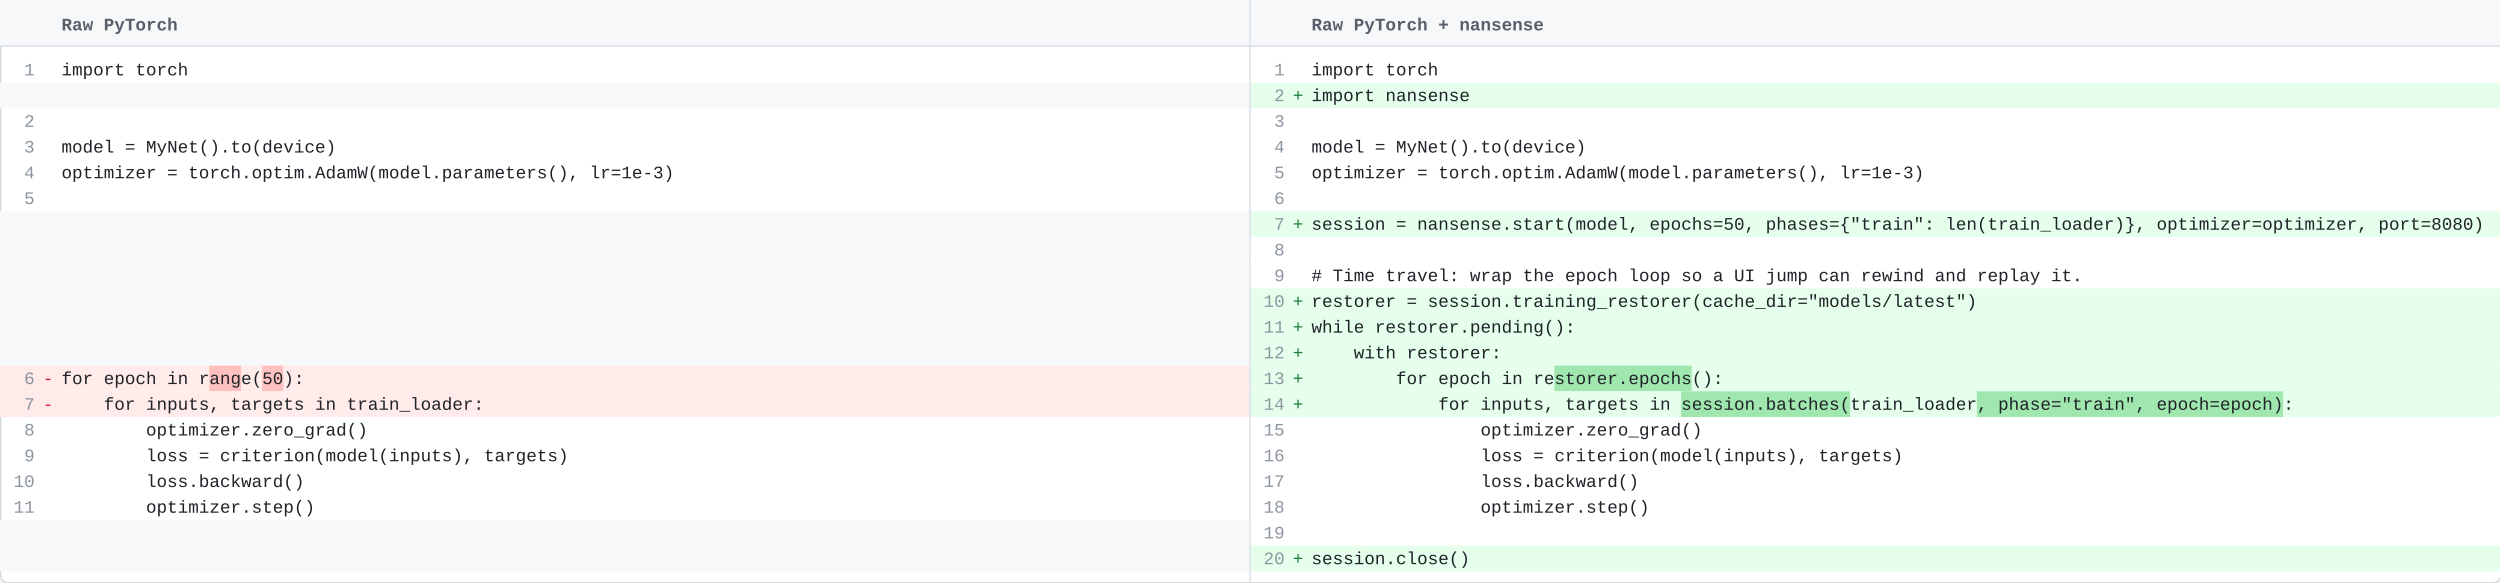
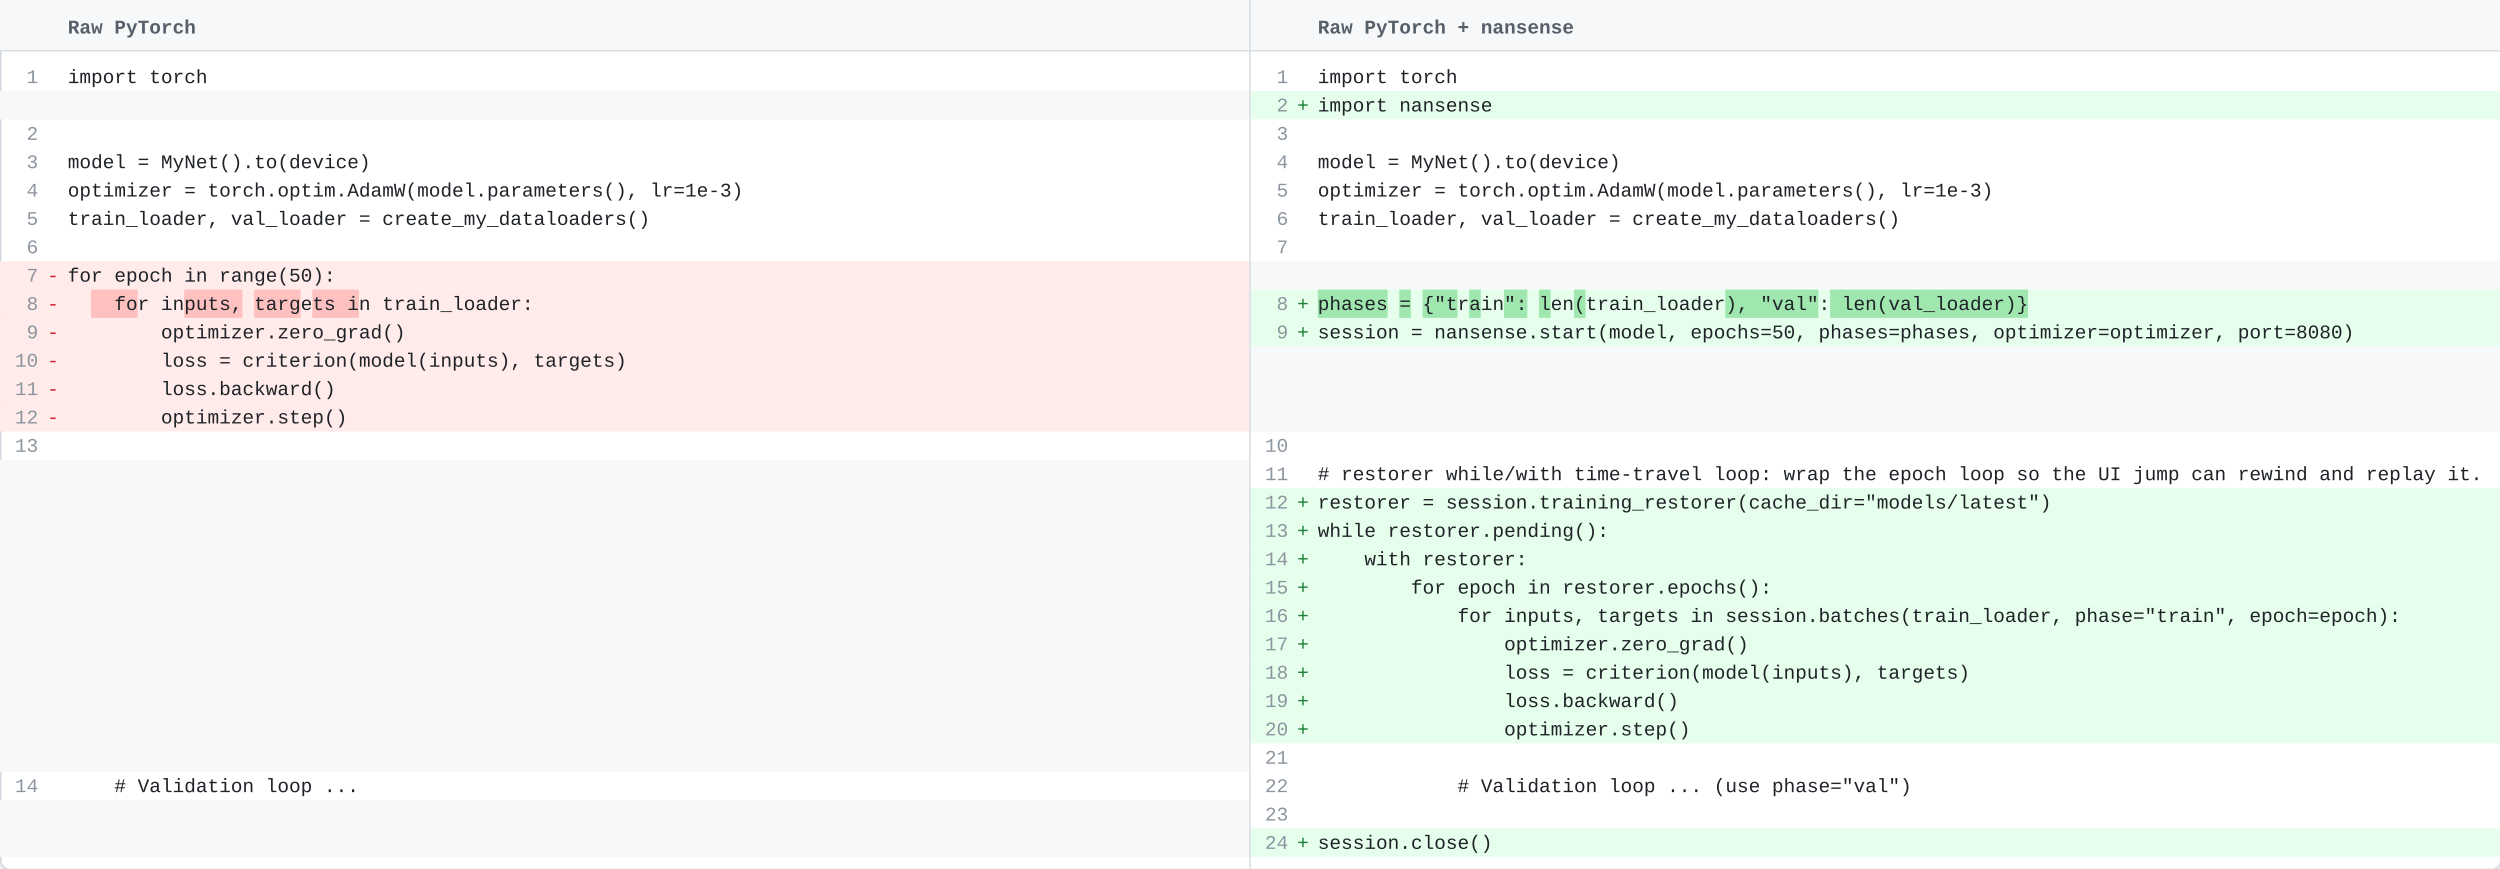
- <svg xmlns="http://www.w3.org/2000/svg" width="1846.4" height="430.0" viewBox="0 0 1846.4 430.0" font-family="ui-monospace, SFMono-Regular, Menlo, Consolas, 'Liberation Mono', monospace" font-size="13.0">
+ <svg xmlns="http://www.w3.org/2000/svg" width="1674.8" height="582.0" viewBox="0 0 1674.8 582.0" font-family="ui-monospace, SFMono-Regular, Menlo, Consolas, 'Liberation Mono', monospace" font-size="13.0">
  <style>
    .card { fill: #ffffff; stroke: #d0d7de; }
    .header { fill: #f6f8fa; }
    .rule { stroke: #d8dee4; stroke-width: 1; }
    .hdr { fill: #57606a; font-weight: 600; }
    .code { fill: #1f2328; }
    .gutter { fill: #8c959f; }
    .empty { fill: #f6f8fa; }
    .del-line { fill: #ffebe9; }
    .del-char { fill: #ffc1bf; }
    .add-line { fill: #e6ffec; }
    .add-char { fill: #a0e7af; }
    .sign-del { fill: #cf222e; }
    .sign-add { fill: #1a7f37; }
    @media (prefers-color-scheme: dark) {
      .card { fill: #0d1117; stroke: #30363d; }
      .header { fill: #161b22; }
      .rule { stroke: #21262d; }
      .hdr { fill: #8b949e; }
      .code { fill: #e6edf3; }
      .gutter { fill: #6e7681; }
      .empty { fill: #161b22; }
      .del-line { fill: #3c181b; }
      .del-char { fill: #6a2b2f; }
      .add-line { fill: #122a1d; }
      .add-char { fill: #1f5c33; }
      .sign-del { fill: #f85149; }
      .sign-add { fill: #3fb950; }
    }
  </style>
-   <rect x="0.5" y="0.5" width="1846.4" height="430.0" rx="6" class="card" />
-   <rect x="0.0" y="61.00" width="923.2" height="19.0" class="empty" />
-   <rect x="923.2" y="61.00" width="923.2" height="19.0" class="add-line" />
-   <rect x="0.0" y="156.00" width="923.2" height="19.0" class="empty" />
-   <rect x="923.2" y="156.00" width="923.2" height="19.0" class="add-line" />
-   <rect x="0.0" y="175.00" width="923.2" height="19.0" class="empty" />
-   <rect x="0.0" y="194.00" width="923.2" height="19.0" class="empty" />
-   <rect x="0.0" y="213.00" width="923.2" height="19.0" class="empty" />
-   <rect x="923.2" y="213.00" width="923.2" height="19.0" class="add-line" />
-   <rect x="0.0" y="232.00" width="923.2" height="19.0" class="empty" />
-   <rect x="923.2" y="232.00" width="923.2" height="19.0" class="add-line" />
-   <rect x="0.0" y="251.00" width="923.2" height="19.0" class="empty" />
-   <rect x="923.2" y="251.00" width="923.2" height="19.0" class="add-line" />
-   <rect x="0.0" y="270.00" width="923.2" height="19.0" class="del-line" />
-   <rect x="154.6" y="270.00" width="23.4" height="19.0" class="del-char" />
-   <rect x="193.6" y="270.00" width="15.6" height="19.0" class="del-char" />
-   <rect x="923.2" y="270.00" width="923.2" height="19.0" class="add-line" />
-   <rect x="1148.0" y="270.00" width="101.4" height="19.0" class="add-char" />
-   <rect x="0.0" y="289.00" width="923.2" height="19.0" class="del-line" />
-   <rect x="923.2" y="289.00" width="923.2" height="19.0" class="add-line" />
-   <rect x="1241.6" y="289.00" width="124.8" height="19.0" class="add-char" />
-   <rect x="1460.0" y="289.00" width="226.2" height="19.0" class="add-char" />
-   <rect x="0.0" y="384.00" width="923.2" height="19.0" class="empty" />
-   <rect x="0.0" y="403.00" width="923.2" height="19.0" class="empty" />
-   <rect x="923.2" y="403.00" width="923.2" height="19.0" class="add-line" />
-   <rect x="0" y="0" width="1846.4" height="34.0" class="header" />
-   <line x1="0" y1="34.0" x2="1846.4" y2="34.0" class="rule" />
-   <line x1="923.2" y1="0" x2="923.2" y2="430.0" class="rule" />
+   <rect x="0.5" y="0.5" width="1674.8" height="582.0" rx="6" class="card" />
+   <rect x="0.0" y="61.00" width="837.4" height="19.0" class="empty" />
+   <rect x="837.4" y="61.00" width="837.4" height="19.0" class="add-line" />
+   <rect x="0.0" y="175.00" width="837.4" height="19.0" class="del-line" />
+   <rect x="837.4" y="175.00" width="837.4" height="19.0" class="empty" />
+   <rect x="0.0" y="194.00" width="837.4" height="19.0" class="del-line" />
+   <rect x="61.0" y="194.00" width="31.2" height="19.0" class="del-char" />
+   <rect x="123.4" y="194.00" width="39.0" height="19.0" class="del-char" />
+   <rect x="170.2" y="194.00" width="31.2" height="19.0" class="del-char" />
+   <rect x="209.2" y="194.00" width="31.2" height="19.0" class="del-char" />
+   <rect x="837.4" y="194.00" width="837.4" height="19.0" class="add-line" />
+   <rect x="882.8" y="194.00" width="46.8" height="19.0" class="add-char" />
+   <rect x="937.4" y="194.00" width="7.8" height="19.0" class="add-char" />
+   <rect x="953.0" y="194.00" width="23.4" height="19.0" class="add-char" />
+   <rect x="984.2" y="194.00" width="7.8" height="19.0" class="add-char" />
+   <rect x="1007.6" y="194.00" width="15.6" height="19.0" class="add-char" />
+   <rect x="1031.0" y="194.00" width="7.8" height="19.0" class="add-char" />
+   <rect x="1054.4" y="194.00" width="7.8" height="19.0" class="add-char" />
+   <rect x="1155.8" y="194.00" width="62.4" height="19.0" class="add-char" />
+   <rect x="1226.0" y="194.00" width="132.6" height="19.0" class="add-char" />
+   <rect x="0.0" y="213.00" width="837.4" height="19.0" class="del-line" />
+   <rect x="837.4" y="213.00" width="837.4" height="19.0" class="add-line" />
+   <rect x="0.0" y="232.00" width="837.4" height="19.0" class="del-line" />
+   <rect x="837.4" y="232.00" width="837.4" height="19.0" class="empty" />
+   <rect x="0.0" y="251.00" width="837.4" height="19.0" class="del-line" />
+   <rect x="837.4" y="251.00" width="837.4" height="19.0" class="empty" />
+   <rect x="0.0" y="270.00" width="837.4" height="19.0" class="del-line" />
+   <rect x="837.4" y="270.00" width="837.4" height="19.0" class="empty" />
+   <rect x="0.0" y="308.00" width="837.4" height="19.0" class="empty" />
+   <rect x="0.0" y="327.00" width="837.4" height="19.0" class="empty" />
+   <rect x="837.4" y="327.00" width="837.4" height="19.0" class="add-line" />
+   <rect x="0.0" y="346.00" width="837.4" height="19.0" class="empty" />
+   <rect x="837.4" y="346.00" width="837.4" height="19.0" class="add-line" />
+   <rect x="0.0" y="365.00" width="837.4" height="19.0" class="empty" />
+   <rect x="837.4" y="365.00" width="837.4" height="19.0" class="add-line" />
+   <rect x="0.0" y="384.00" width="837.4" height="19.0" class="empty" />
+   <rect x="837.4" y="384.00" width="837.4" height="19.0" class="add-line" />
+   <rect x="0.0" y="403.00" width="837.4" height="19.0" class="empty" />
+   <rect x="837.4" y="403.00" width="837.4" height="19.0" class="add-line" />
+   <rect x="0.0" y="422.00" width="837.4" height="19.0" class="empty" />
+   <rect x="837.4" y="422.00" width="837.4" height="19.0" class="add-line" />
+   <rect x="0.0" y="441.00" width="837.4" height="19.0" class="empty" />
+   <rect x="837.4" y="441.00" width="837.4" height="19.0" class="add-line" />
+   <rect x="0.0" y="460.00" width="837.4" height="19.0" class="empty" />
+   <rect x="837.4" y="460.00" width="837.4" height="19.0" class="add-line" />
+   <rect x="0.0" y="479.00" width="837.4" height="19.0" class="empty" />
+   <rect x="837.4" y="479.00" width="837.4" height="19.0" class="add-line" />
+   <rect x="0.0" y="498.00" width="837.4" height="19.0" class="empty" />
+   <rect x="0.0" y="536.00" width="837.4" height="19.0" class="empty" />
+   <rect x="0.0" y="555.00" width="837.4" height="19.0" class="empty" />
+   <rect x="837.4" y="555.00" width="837.4" height="19.0" class="add-line" />
+   <rect x="0" y="0" width="1674.8" height="34.0" class="header" />
+   <line x1="0" y1="34.0" x2="1674.8" y2="34.0" class="rule" />
+   <line x1="837.4" y1="0" x2="837.4" y2="582.0" class="rule" />
  <text x="25.6" y="55.68" class="gutter" text-anchor="end">1</text>
  <text x="45.4" y="55.68" class="code" xml:space="preserve" textLength="93.6" lengthAdjust="spacingAndGlyphs">import torch</text>
-   <text x="948.8" y="55.68" class="gutter" text-anchor="end">1</text>
-   <text x="968.6" y="55.68" class="code" xml:space="preserve" textLength="93.6" lengthAdjust="spacingAndGlyphs">import torch</text>
-   <text x="948.8" y="74.68" class="gutter" text-anchor="end">2</text>
-   <text x="954.8" y="74.68" class="sign-add">+</text>
-   <text x="968.6" y="74.68" class="code" xml:space="preserve" textLength="117.0" lengthAdjust="spacingAndGlyphs">import nansense</text>
+   <text x="863.0" y="55.68" class="gutter" text-anchor="end">1</text>
+   <text x="882.8" y="55.68" class="code" xml:space="preserve" textLength="93.6" lengthAdjust="spacingAndGlyphs">import torch</text>
+   <text x="863.0" y="74.68" class="gutter" text-anchor="end">2</text>
+   <text x="869.0" y="74.68" class="sign-add">+</text>
+   <text x="882.8" y="74.68" class="code" xml:space="preserve" textLength="117.0" lengthAdjust="spacingAndGlyphs">import nansense</text>
  <text x="25.6" y="93.68" class="gutter" text-anchor="end">2</text>
-   <text x="948.8" y="93.68" class="gutter" text-anchor="end">3</text>
+   <text x="863.0" y="93.68" class="gutter" text-anchor="end">3</text>
  <text x="25.6" y="112.68" class="gutter" text-anchor="end">3</text>
  <text x="45.4" y="112.68" class="code" xml:space="preserve" textLength="202.8" lengthAdjust="spacingAndGlyphs">model = MyNet().to(device)</text>
-   <text x="948.8" y="112.68" class="gutter" text-anchor="end">4</text>
-   <text x="968.6" y="112.68" class="code" xml:space="preserve" textLength="202.8" lengthAdjust="spacingAndGlyphs">model = MyNet().to(device)</text>
+   <text x="863.0" y="112.68" class="gutter" text-anchor="end">4</text>
+   <text x="882.8" y="112.68" class="code" xml:space="preserve" textLength="202.8" lengthAdjust="spacingAndGlyphs">model = MyNet().to(device)</text>
  <text x="25.6" y="131.68" class="gutter" text-anchor="end">4</text>
  <text x="45.4" y="131.68" class="code" xml:space="preserve" textLength="452.4" lengthAdjust="spacingAndGlyphs">optimizer = torch.optim.AdamW(model.parameters(), lr=1e-3)</text>
-   <text x="948.8" y="131.68" class="gutter" text-anchor="end">5</text>
-   <text x="968.6" y="131.68" class="code" xml:space="preserve" textLength="452.4" lengthAdjust="spacingAndGlyphs">optimizer = torch.optim.AdamW(model.parameters(), lr=1e-3)</text>
+   <text x="863.0" y="131.68" class="gutter" text-anchor="end">5</text>
+   <text x="882.8" y="131.68" class="code" xml:space="preserve" textLength="452.4" lengthAdjust="spacingAndGlyphs">optimizer = torch.optim.AdamW(model.parameters(), lr=1e-3)</text>
  <text x="25.6" y="150.68" class="gutter" text-anchor="end">5</text>
-   <text x="948.8" y="150.68" class="gutter" text-anchor="end">6</text>
-   <text x="948.8" y="169.68" class="gutter" text-anchor="end">7</text>
-   <text x="954.8" y="169.68" class="sign-add">+</text>
-   <text x="968.6" y="169.68" class="code" xml:space="preserve" textLength="865.8" lengthAdjust="spacingAndGlyphs">session = nansense.start(model, epochs=50, phases={"train": len(train_loader)}, optimizer=optimizer, port=8080)</text>
-   <text x="948.8" y="188.68" class="gutter" text-anchor="end">8</text>
-   <text x="948.8" y="207.68" class="gutter" text-anchor="end">9</text>
-   <text x="968.6" y="207.68" class="code" xml:space="preserve" textLength="569.4" lengthAdjust="spacingAndGlyphs"># Time travel: wrap the epoch loop so a UI jump can rewind and replay it.</text>
-   <text x="948.8" y="226.68" class="gutter" text-anchor="end">10</text>
-   <text x="954.8" y="226.68" class="sign-add">+</text>
-   <text x="968.6" y="226.68" class="code" xml:space="preserve" textLength="491.4" lengthAdjust="spacingAndGlyphs">restorer = session.training_restorer(cache_dir="models/latest")</text>
-   <text x="948.8" y="245.68" class="gutter" text-anchor="end">11</text>
-   <text x="954.8" y="245.68" class="sign-add">+</text>
-   <text x="968.6" y="245.68" class="code" xml:space="preserve" textLength="195.0" lengthAdjust="spacingAndGlyphs">while restorer.pending():</text>
-   <text x="948.8" y="264.68" class="gutter" text-anchor="end">12</text>
-   <text x="954.8" y="264.68" class="sign-add">+</text>
-   <text x="968.6" y="264.68" class="code" xml:space="preserve" textLength="140.4" lengthAdjust="spacingAndGlyphs">    with restorer:</text>
-   <text x="25.6" y="283.68" class="gutter" text-anchor="end">6</text>
+   <text x="45.4" y="150.68" class="code" xml:space="preserve" textLength="390.0" lengthAdjust="spacingAndGlyphs">train_loader, val_loader = create_my_dataloaders()</text>
+   <text x="863.0" y="150.68" class="gutter" text-anchor="end">6</text>
+   <text x="882.8" y="150.68" class="code" xml:space="preserve" textLength="390.0" lengthAdjust="spacingAndGlyphs">train_loader, val_loader = create_my_dataloaders()</text>
+   <text x="25.6" y="169.68" class="gutter" text-anchor="end">6</text>
+   <text x="863.0" y="169.68" class="gutter" text-anchor="end">7</text>
+   <text x="25.6" y="188.68" class="gutter" text-anchor="end">7</text>
+   <text x="31.6" y="188.68" class="sign-del">-</text>
+   <text x="45.4" y="188.68" class="code" xml:space="preserve" textLength="179.4" lengthAdjust="spacingAndGlyphs">for epoch in range(50):</text>
+   <text x="25.6" y="207.68" class="gutter" text-anchor="end">8</text>
+   <text x="31.6" y="207.68" class="sign-del">-</text>
+   <text x="45.4" y="207.68" class="code" xml:space="preserve" textLength="312.0" lengthAdjust="spacingAndGlyphs">    for inputs, targets in train_loader:</text>
+   <text x="863.0" y="207.68" class="gutter" text-anchor="end">8</text>
+   <text x="869.0" y="207.68" class="sign-add">+</text>
+   <text x="882.8" y="207.68" class="code" xml:space="preserve" textLength="475.8" lengthAdjust="spacingAndGlyphs">phases = {"train": len(train_loader), "val": len(val_loader)}</text>
+   <text x="25.6" y="226.68" class="gutter" text-anchor="end">9</text>
+   <text x="31.6" y="226.68" class="sign-del">-</text>
+   <text x="45.4" y="226.68" class="code" xml:space="preserve" textLength="226.2" lengthAdjust="spacingAndGlyphs">        optimizer.zero_grad()</text>
+   <text x="863.0" y="226.68" class="gutter" text-anchor="end">9</text>
+   <text x="869.0" y="226.68" class="sign-add">+</text>
+   <text x="882.8" y="226.68" class="code" xml:space="preserve" textLength="694.2" lengthAdjust="spacingAndGlyphs">session = nansense.start(model, epochs=50, phases=phases, optimizer=optimizer, port=8080)</text>
+   <text x="25.6" y="245.68" class="gutter" text-anchor="end">10</text>
+   <text x="31.6" y="245.68" class="sign-del">-</text>
+   <text x="45.4" y="245.68" class="code" xml:space="preserve" textLength="374.4" lengthAdjust="spacingAndGlyphs">        loss = criterion(model(inputs), targets)</text>
+   <text x="25.6" y="264.68" class="gutter" text-anchor="end">11</text>
+   <text x="31.6" y="264.68" class="sign-del">-</text>
+   <text x="45.4" y="264.68" class="code" xml:space="preserve" textLength="179.4" lengthAdjust="spacingAndGlyphs">        loss.backward()</text>
+   <text x="25.6" y="283.68" class="gutter" text-anchor="end">12</text>
  <text x="31.6" y="283.68" class="sign-del">-</text>
-   <text x="45.4" y="283.68" class="code" xml:space="preserve" textLength="179.4" lengthAdjust="spacingAndGlyphs">for epoch in range(50):</text>
-   <text x="948.8" y="283.68" class="gutter" text-anchor="end">13</text>
-   <text x="954.8" y="283.68" class="sign-add">+</text>
-   <text x="968.6" y="283.68" class="code" xml:space="preserve" textLength="304.2" lengthAdjust="spacingAndGlyphs">        for epoch in restorer.epochs():</text>
-   <text x="25.6" y="302.68" class="gutter" text-anchor="end">7</text>
-   <text x="31.6" y="302.68" class="sign-del">-</text>
-   <text x="45.4" y="302.68" class="code" xml:space="preserve" textLength="312.0" lengthAdjust="spacingAndGlyphs">    for inputs, targets in train_loader:</text>
-   <text x="948.8" y="302.68" class="gutter" text-anchor="end">14</text>
-   <text x="954.8" y="302.68" class="sign-add">+</text>
-   <text x="968.6" y="302.68" class="code" xml:space="preserve" textLength="725.4" lengthAdjust="spacingAndGlyphs">            for inputs, targets in session.batches(train_loader, phase="train", epoch=epoch):</text>
-   <text x="25.6" y="321.68" class="gutter" text-anchor="end">8</text>
-   <text x="45.4" y="321.68" class="code" xml:space="preserve" textLength="226.2" lengthAdjust="spacingAndGlyphs">        optimizer.zero_grad()</text>
-   <text x="948.8" y="321.68" class="gutter" text-anchor="end">15</text>
-   <text x="968.6" y="321.68" class="code" xml:space="preserve" textLength="288.6" lengthAdjust="spacingAndGlyphs">                optimizer.zero_grad()</text>
-   <text x="25.6" y="340.68" class="gutter" text-anchor="end">9</text>
-   <text x="45.4" y="340.68" class="code" xml:space="preserve" textLength="374.4" lengthAdjust="spacingAndGlyphs">        loss = criterion(model(inputs), targets)</text>
-   <text x="948.8" y="340.68" class="gutter" text-anchor="end">16</text>
-   <text x="968.6" y="340.68" class="code" xml:space="preserve" textLength="436.8" lengthAdjust="spacingAndGlyphs">                loss = criterion(model(inputs), targets)</text>
-   <text x="25.6" y="359.68" class="gutter" text-anchor="end">10</text>
-   <text x="45.4" y="359.68" class="code" xml:space="preserve" textLength="179.4" lengthAdjust="spacingAndGlyphs">        loss.backward()</text>
-   <text x="948.8" y="359.68" class="gutter" text-anchor="end">17</text>
-   <text x="968.6" y="359.68" class="code" xml:space="preserve" textLength="241.8" lengthAdjust="spacingAndGlyphs">                loss.backward()</text>
-   <text x="25.6" y="378.68" class="gutter" text-anchor="end">11</text>
-   <text x="45.4" y="378.68" class="code" xml:space="preserve" textLength="187.2" lengthAdjust="spacingAndGlyphs">        optimizer.step()</text>
-   <text x="948.8" y="378.68" class="gutter" text-anchor="end">18</text>
-   <text x="968.6" y="378.68" class="code" xml:space="preserve" textLength="249.6" lengthAdjust="spacingAndGlyphs">                optimizer.step()</text>
-   <text x="948.8" y="397.68" class="gutter" text-anchor="end">19</text>
-   <text x="948.8" y="416.68" class="gutter" text-anchor="end">20</text>
-   <text x="954.8" y="416.68" class="sign-add">+</text>
-   <text x="968.6" y="416.68" class="code" xml:space="preserve" textLength="117.0" lengthAdjust="spacingAndGlyphs">session.close()</text>
+   <text x="45.4" y="283.68" class="code" xml:space="preserve" textLength="187.2" lengthAdjust="spacingAndGlyphs">        optimizer.step()</text>
+   <text x="25.6" y="302.68" class="gutter" text-anchor="end">13</text>
+   <text x="863.0" y="302.68" class="gutter" text-anchor="end">10</text>
+   <text x="863.0" y="321.68" class="gutter" text-anchor="end">11</text>
+   <text x="882.8" y="321.68" class="code" xml:space="preserve" textLength="780.0" lengthAdjust="spacingAndGlyphs"># restorer while/with time-travel loop: wrap the epoch loop so the UI jump can rewind and replay it.</text>
+   <text x="863.0" y="340.68" class="gutter" text-anchor="end">12</text>
+   <text x="869.0" y="340.68" class="sign-add">+</text>
+   <text x="882.8" y="340.68" class="code" xml:space="preserve" textLength="491.4" lengthAdjust="spacingAndGlyphs">restorer = session.training_restorer(cache_dir="models/latest")</text>
+   <text x="863.0" y="359.68" class="gutter" text-anchor="end">13</text>
+   <text x="869.0" y="359.68" class="sign-add">+</text>
+   <text x="882.8" y="359.68" class="code" xml:space="preserve" textLength="195.0" lengthAdjust="spacingAndGlyphs">while restorer.pending():</text>
+   <text x="863.0" y="378.68" class="gutter" text-anchor="end">14</text>
+   <text x="869.0" y="378.68" class="sign-add">+</text>
+   <text x="882.8" y="378.68" class="code" xml:space="preserve" textLength="140.4" lengthAdjust="spacingAndGlyphs">    with restorer:</text>
+   <text x="863.0" y="397.68" class="gutter" text-anchor="end">15</text>
+   <text x="869.0" y="397.68" class="sign-add">+</text>
+   <text x="882.8" y="397.68" class="code" xml:space="preserve" textLength="304.2" lengthAdjust="spacingAndGlyphs">        for epoch in restorer.epochs():</text>
+   <text x="863.0" y="416.68" class="gutter" text-anchor="end">16</text>
+   <text x="869.0" y="416.68" class="sign-add">+</text>
+   <text x="882.8" y="416.68" class="code" xml:space="preserve" textLength="725.4" lengthAdjust="spacingAndGlyphs">            for inputs, targets in session.batches(train_loader, phase="train", epoch=epoch):</text>
+   <text x="863.0" y="435.68" class="gutter" text-anchor="end">17</text>
+   <text x="869.0" y="435.68" class="sign-add">+</text>
+   <text x="882.8" y="435.68" class="code" xml:space="preserve" textLength="288.6" lengthAdjust="spacingAndGlyphs">                optimizer.zero_grad()</text>
+   <text x="863.0" y="454.68" class="gutter" text-anchor="end">18</text>
+   <text x="869.0" y="454.68" class="sign-add">+</text>
+   <text x="882.8" y="454.68" class="code" xml:space="preserve" textLength="436.8" lengthAdjust="spacingAndGlyphs">                loss = criterion(model(inputs), targets)</text>
+   <text x="863.0" y="473.68" class="gutter" text-anchor="end">19</text>
+   <text x="869.0" y="473.68" class="sign-add">+</text>
+   <text x="882.8" y="473.68" class="code" xml:space="preserve" textLength="241.8" lengthAdjust="spacingAndGlyphs">                loss.backward()</text>
+   <text x="863.0" y="492.68" class="gutter" text-anchor="end">20</text>
+   <text x="869.0" y="492.68" class="sign-add">+</text>
+   <text x="882.8" y="492.68" class="code" xml:space="preserve" textLength="249.6" lengthAdjust="spacingAndGlyphs">                optimizer.step()</text>
+   <text x="863.0" y="511.68" class="gutter" text-anchor="end">21</text>
+   <text x="25.6" y="530.68" class="gutter" text-anchor="end">14</text>
+   <text x="45.4" y="530.68" class="code" xml:space="preserve" textLength="195.0" lengthAdjust="spacingAndGlyphs">    # Validation loop ...</text>
+   <text x="863.0" y="530.68" class="gutter" text-anchor="end">22</text>
+   <text x="882.8" y="530.68" class="code" xml:space="preserve" textLength="397.8" lengthAdjust="spacingAndGlyphs">            # Validation loop ... (use phase="val")</text>
+   <text x="863.0" y="549.68" class="gutter" text-anchor="end">23</text>
+   <text x="863.0" y="568.68" class="gutter" text-anchor="end">24</text>
+   <text x="869.0" y="568.68" class="sign-add">+</text>
+   <text x="882.8" y="568.68" class="code" xml:space="preserve" textLength="117.0" lengthAdjust="spacingAndGlyphs">session.close()</text>
  <text x="45.4" y="22.44" class="hdr">Raw PyTorch</text>
-   <text x="968.6" y="22.44" class="hdr">Raw PyTorch + nansense</text>
+   <text x="882.8" y="22.44" class="hdr">Raw PyTorch + nansense</text>
</svg>
